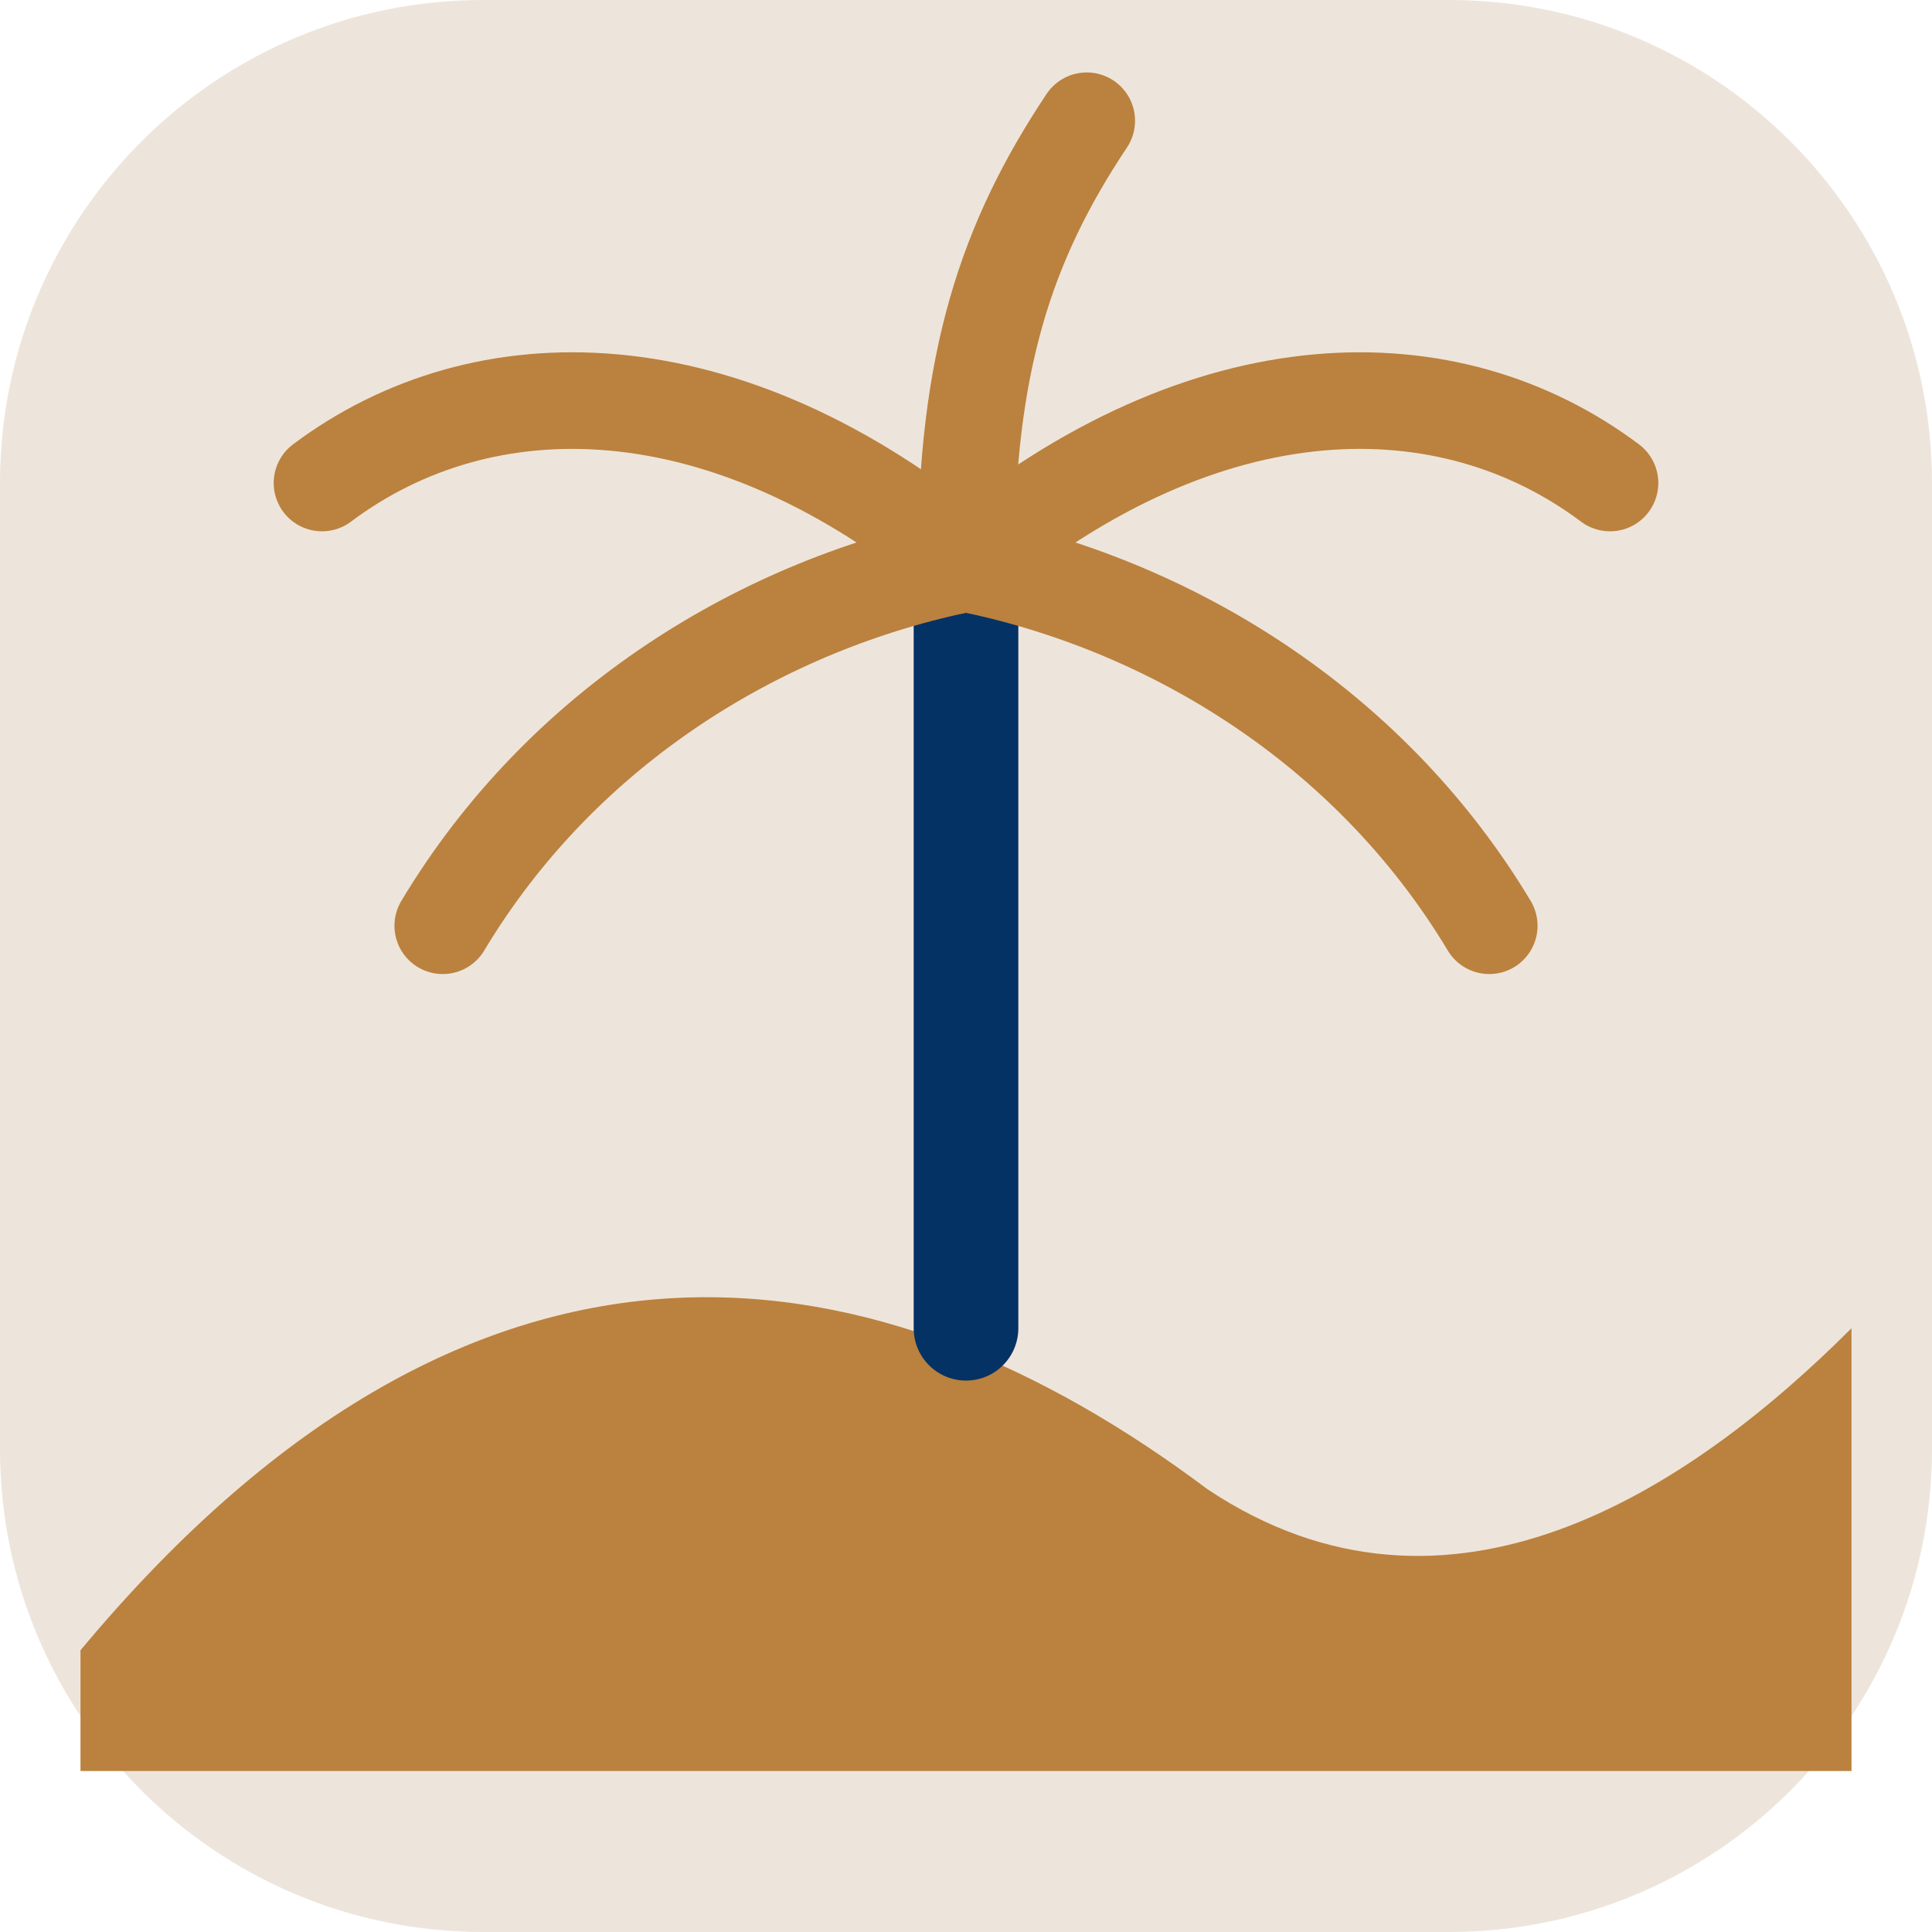
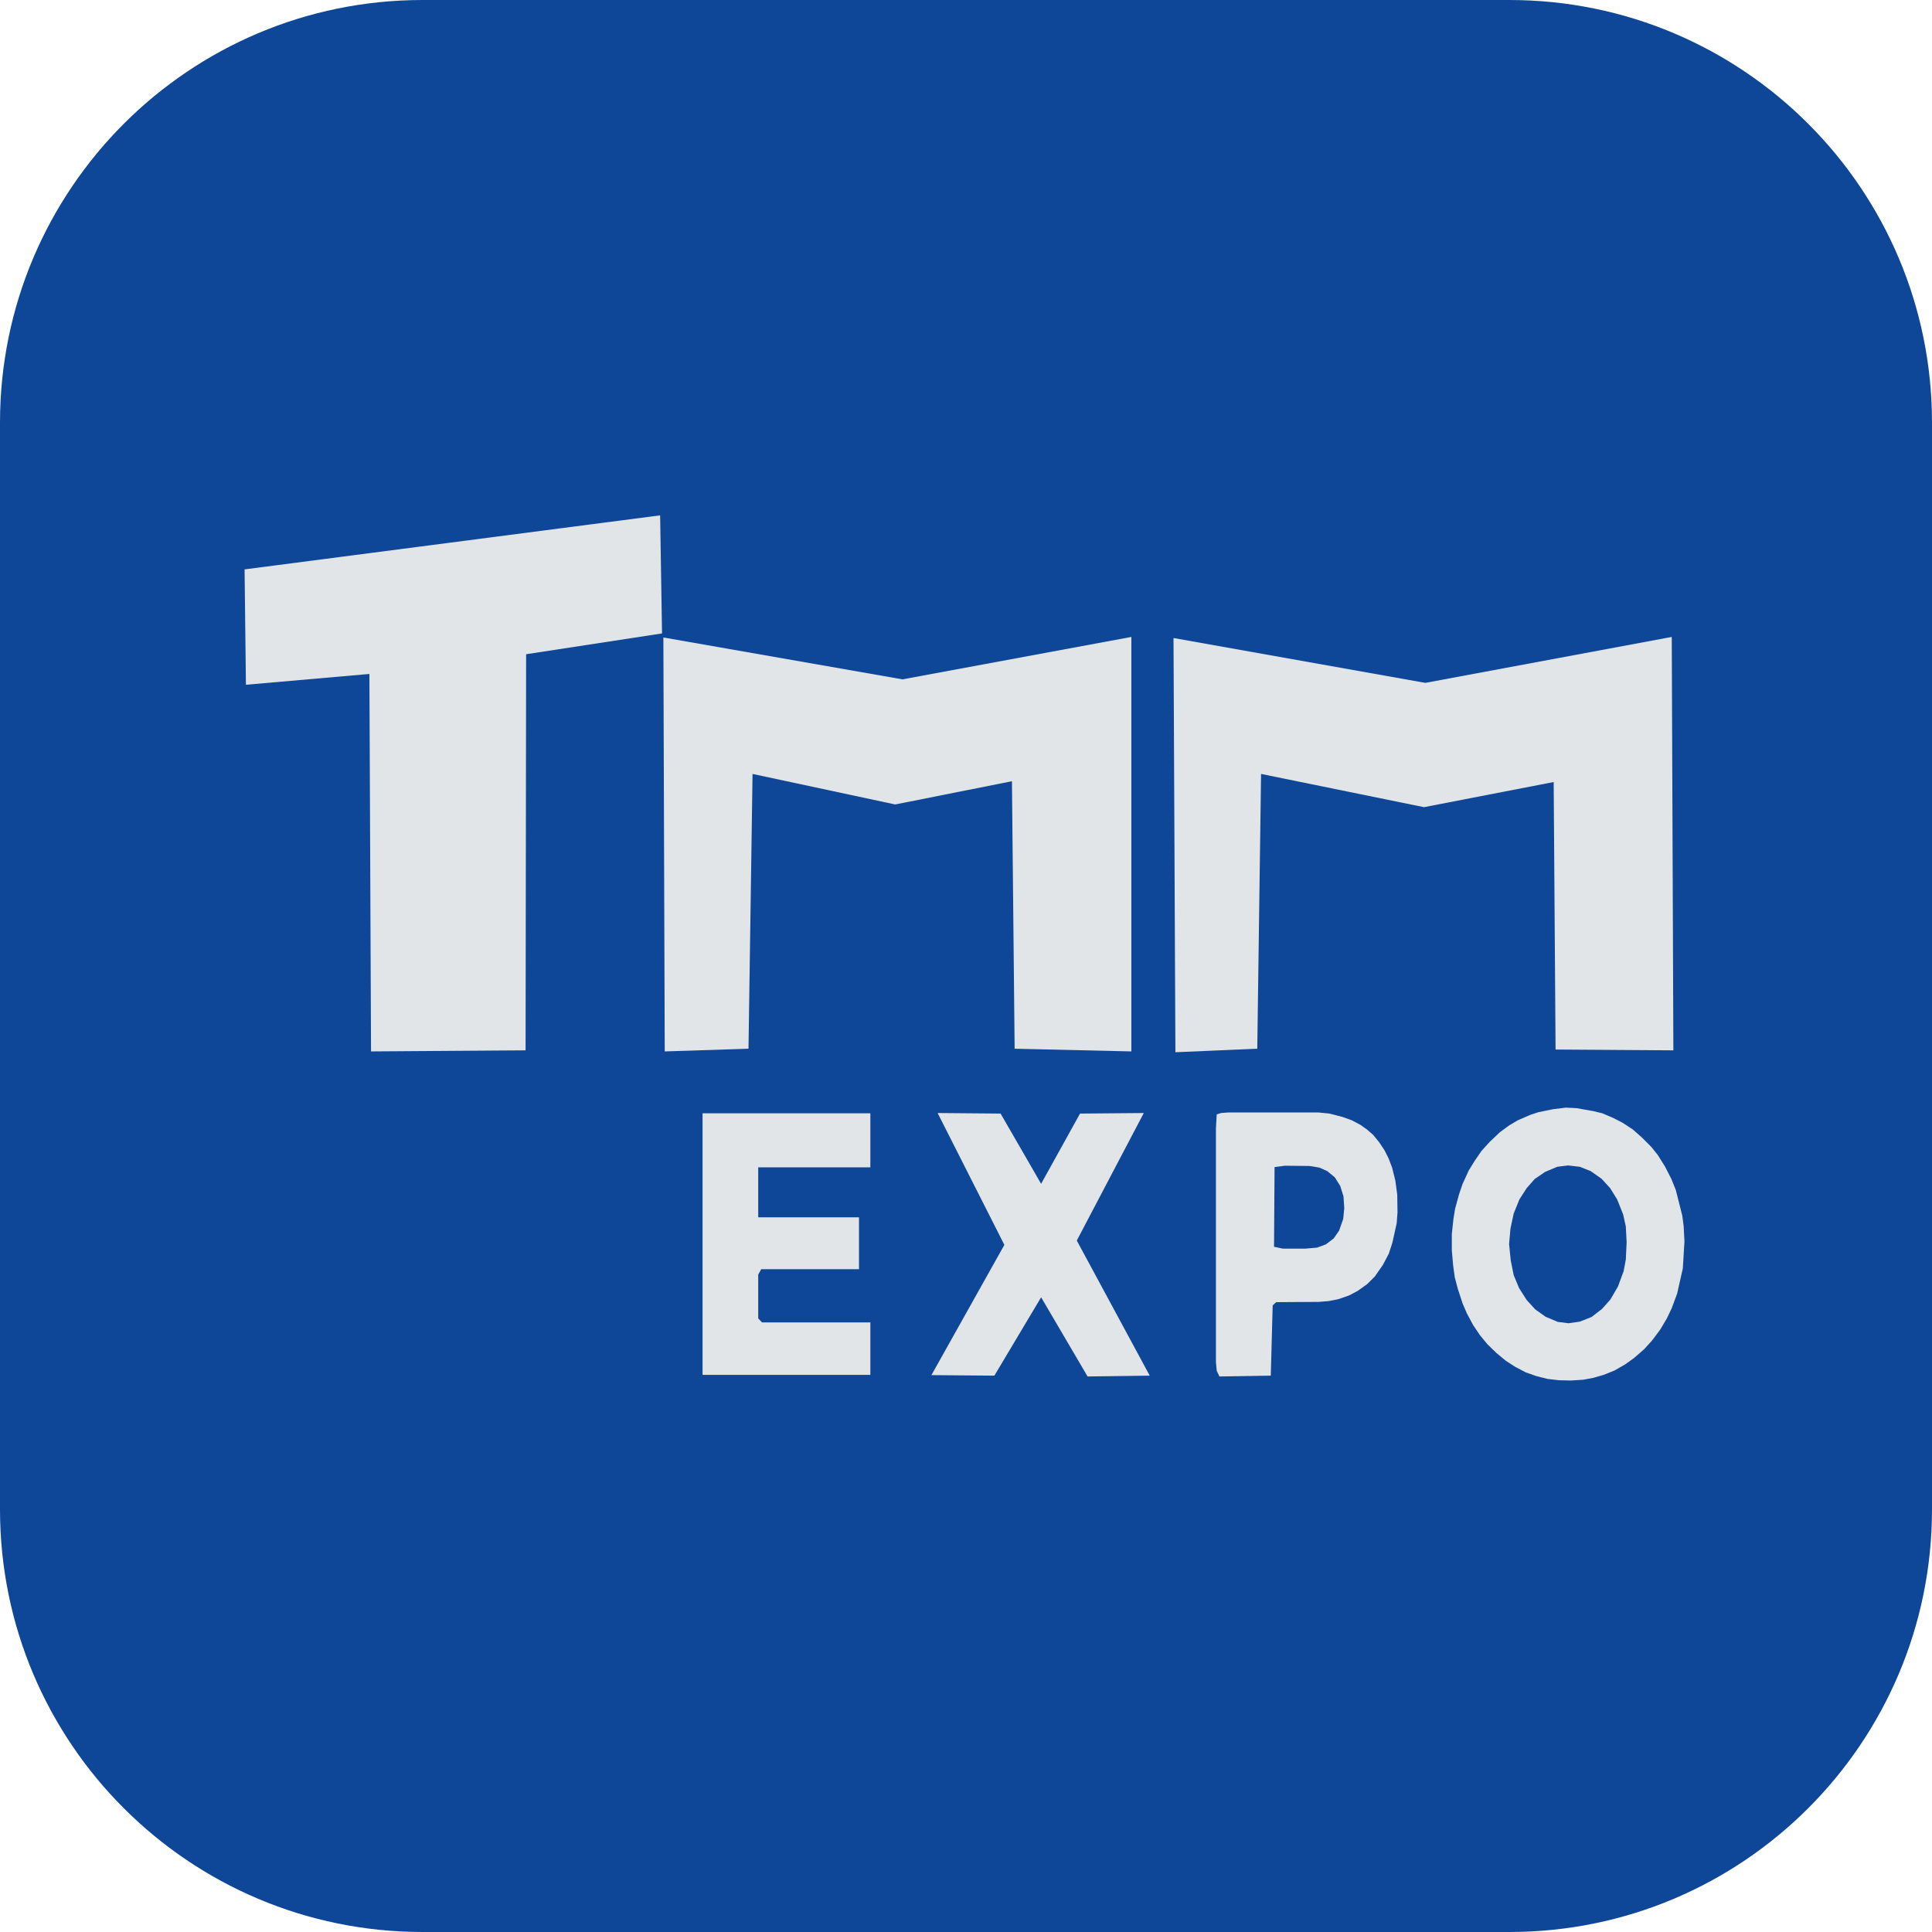
- <svg xmlns="http://www.w3.org/2000/svg" viewBox="0 0 48 48">
-   <rect width="48" height="48" rx="12" fill="#ede5db" />
-   <path d="M2 41C12 29 22 31 30 37c6 4 12 0 16-4v11H2z" fill="#bb813e" />
-   <path d="M24 33c0-8 0-14 0-19" stroke="#043264" stroke-width="2.6" stroke-linecap="round" fill="none" />
-   <g stroke="#bb813e" stroke-width="2.4" stroke-linecap="round" fill="none">
-     <path d="M24 14c-5 1-10 4-13 9" />
-     <path d="M24 14c-6-5-12-5-16-2" />
-     <path d="M24 14c0-5 1-8 3-11" />
-     <path d="M24 14c6-5 12-5 16-2" />
-     <path d="M24 14c5 1 10 4 13 9" />
-   </g>
+ <svg xmlns="http://www.w3.org/2000/svg" viewBox="0 0 64 64">
+   <rect width="64" height="64" rx="14" fill="#0E4798" />
+   <svg x="8" y="17" width="48" height="29" viewBox="0 0 536 324" fill="#E2E5E8" fill-rule="evenodd">
+     <path d="M154.8 0.8 1 20.8 1.5 63.5 47.2 59.5 47.8 199.2 105 198.8 105.2 52.2 155.5 44.5Z" />
+     <path d="M156 46 156.5 199.2 187.5 198.2 189 96.5 241.8 107.8 285 99.2 286 198.2 329.2 199.2 329.2 45.8 244.5 61.5Z" />
+     <path d="M344.8 46.2 345.5 199.5 375.8 198.2 377.2 96.5 437.5 108.8 485.5 99.5 486.2 198.5 529.8 198.8 529.2 45.8 438 62.8Z" />
+     <path d="M170.5 222.1 170.5 318.9 232.6 318.9 232.6 299.5 192.5 299.5 191.1 298 191.1 281.8 192.2 279.8 228.4 279.8 228.4 260.6 191.1 260.6 191.1 242.1 232.6 242.1 232.6 222.1Z" />
+     <path d="M257.5 222 282.2 270.8 255.2 319 278.5 319.2 295.8 290.2 313 319.5 336 319.2 309 269.2 333.8 222 310.2 222.2 295.8 248.2 280.8 222.2Z" />
+     <path d="M360.8 222.5 360.5 227.5 360.5 314.2 360.8 317.4 361.8 319.5 380.8 319.2 381.5 293.2 382.8 292 398.5 291.9 402.2 291.6 405.8 290.9 409.8 289.5 413 287.8 416.5 285.3 419.3 282.5 422.3 278.2 424.5 274 425.8 270 427.4 262.8 427.7 258.8 427.6 252.2 426.9 247 425.7 242.2 424.4 238.8 422.9 235.8 420.9 232.8 418.7 230.1 416.4 228.1 414 226.4 410.8 224.7 407.5 223.5 402.5 222.2 398.5 221.8 365 221.8 362.4 222ZM382 271.5 382.2 242 386 241.5 395.2 241.6 398.8 242.2 401.7 243.5 404.5 245.8 406.5 249 407.7 252.8 408 257.2 407.6 261.2 406.1 265.5 404.1 268.4 401.2 270.6 398 271.8 393.5 272.2 385.3 272.2Z" />
+     <path d="M490 220 485.2 220.6 479.8 221.7 476.8 222.7 472.2 224.7 469 226.6 465.6 229.1 461.9 232.6 458.8 236 456.2 239.8 454.1 243.2 451.8 248.2 450.5 252 449 257.5 448.4 261.2 447.8 266.8 447.8 272.8 448.3 278.5 448.9 282.8 450 287 451.8 292.5 453.4 296.2 455.7 300.5 458.2 304.2 460.9 307.5 464.3 310.8 467.8 313.7 471.2 315.9 475.2 318 479.2 319.4 483.2 320.4 487.5 320.9 491.8 321 496.5 320.7 500.2 320 504 318.9 508 317.3 512 315 515.2 312.7 519 309.4 521.9 306.2 524.9 302.2 527.4 298 529.2 294.2 531.2 288.8 533.3 279.5 533.9 269.5 533.6 263.8 533.1 260 530.7 250.5 529.1 246.5 526.7 241.8 524 237.5 521.6 234.5 518.2 231.1 514.8 228.1 511 225.6 507.5 223.8 503.5 222.1 500.2 221.3 494 220.2ZM490.8 241.4 495.2 241.9 499.2 243.5 503.2 246.3 506.4 249.8 509 254 511.2 259.5 512.2 264 512.5 269.8 512.2 276.2 511.4 280.5 509.3 286.2 506.5 291 503.4 294.5 499.5 297.5 495.2 299.2 491 299.8 487 299.3 482.5 297.4 478.7 294.7 475.5 291.2 472.7 286.8 470.7 282 469.6 276.5 469 270.5 469.5 264.8 470.7 259.2 472.8 254 475.5 249.8 478.5 246.4 482.3 243.8 486.8 241.9Z" />
+   </svg>
</svg>
